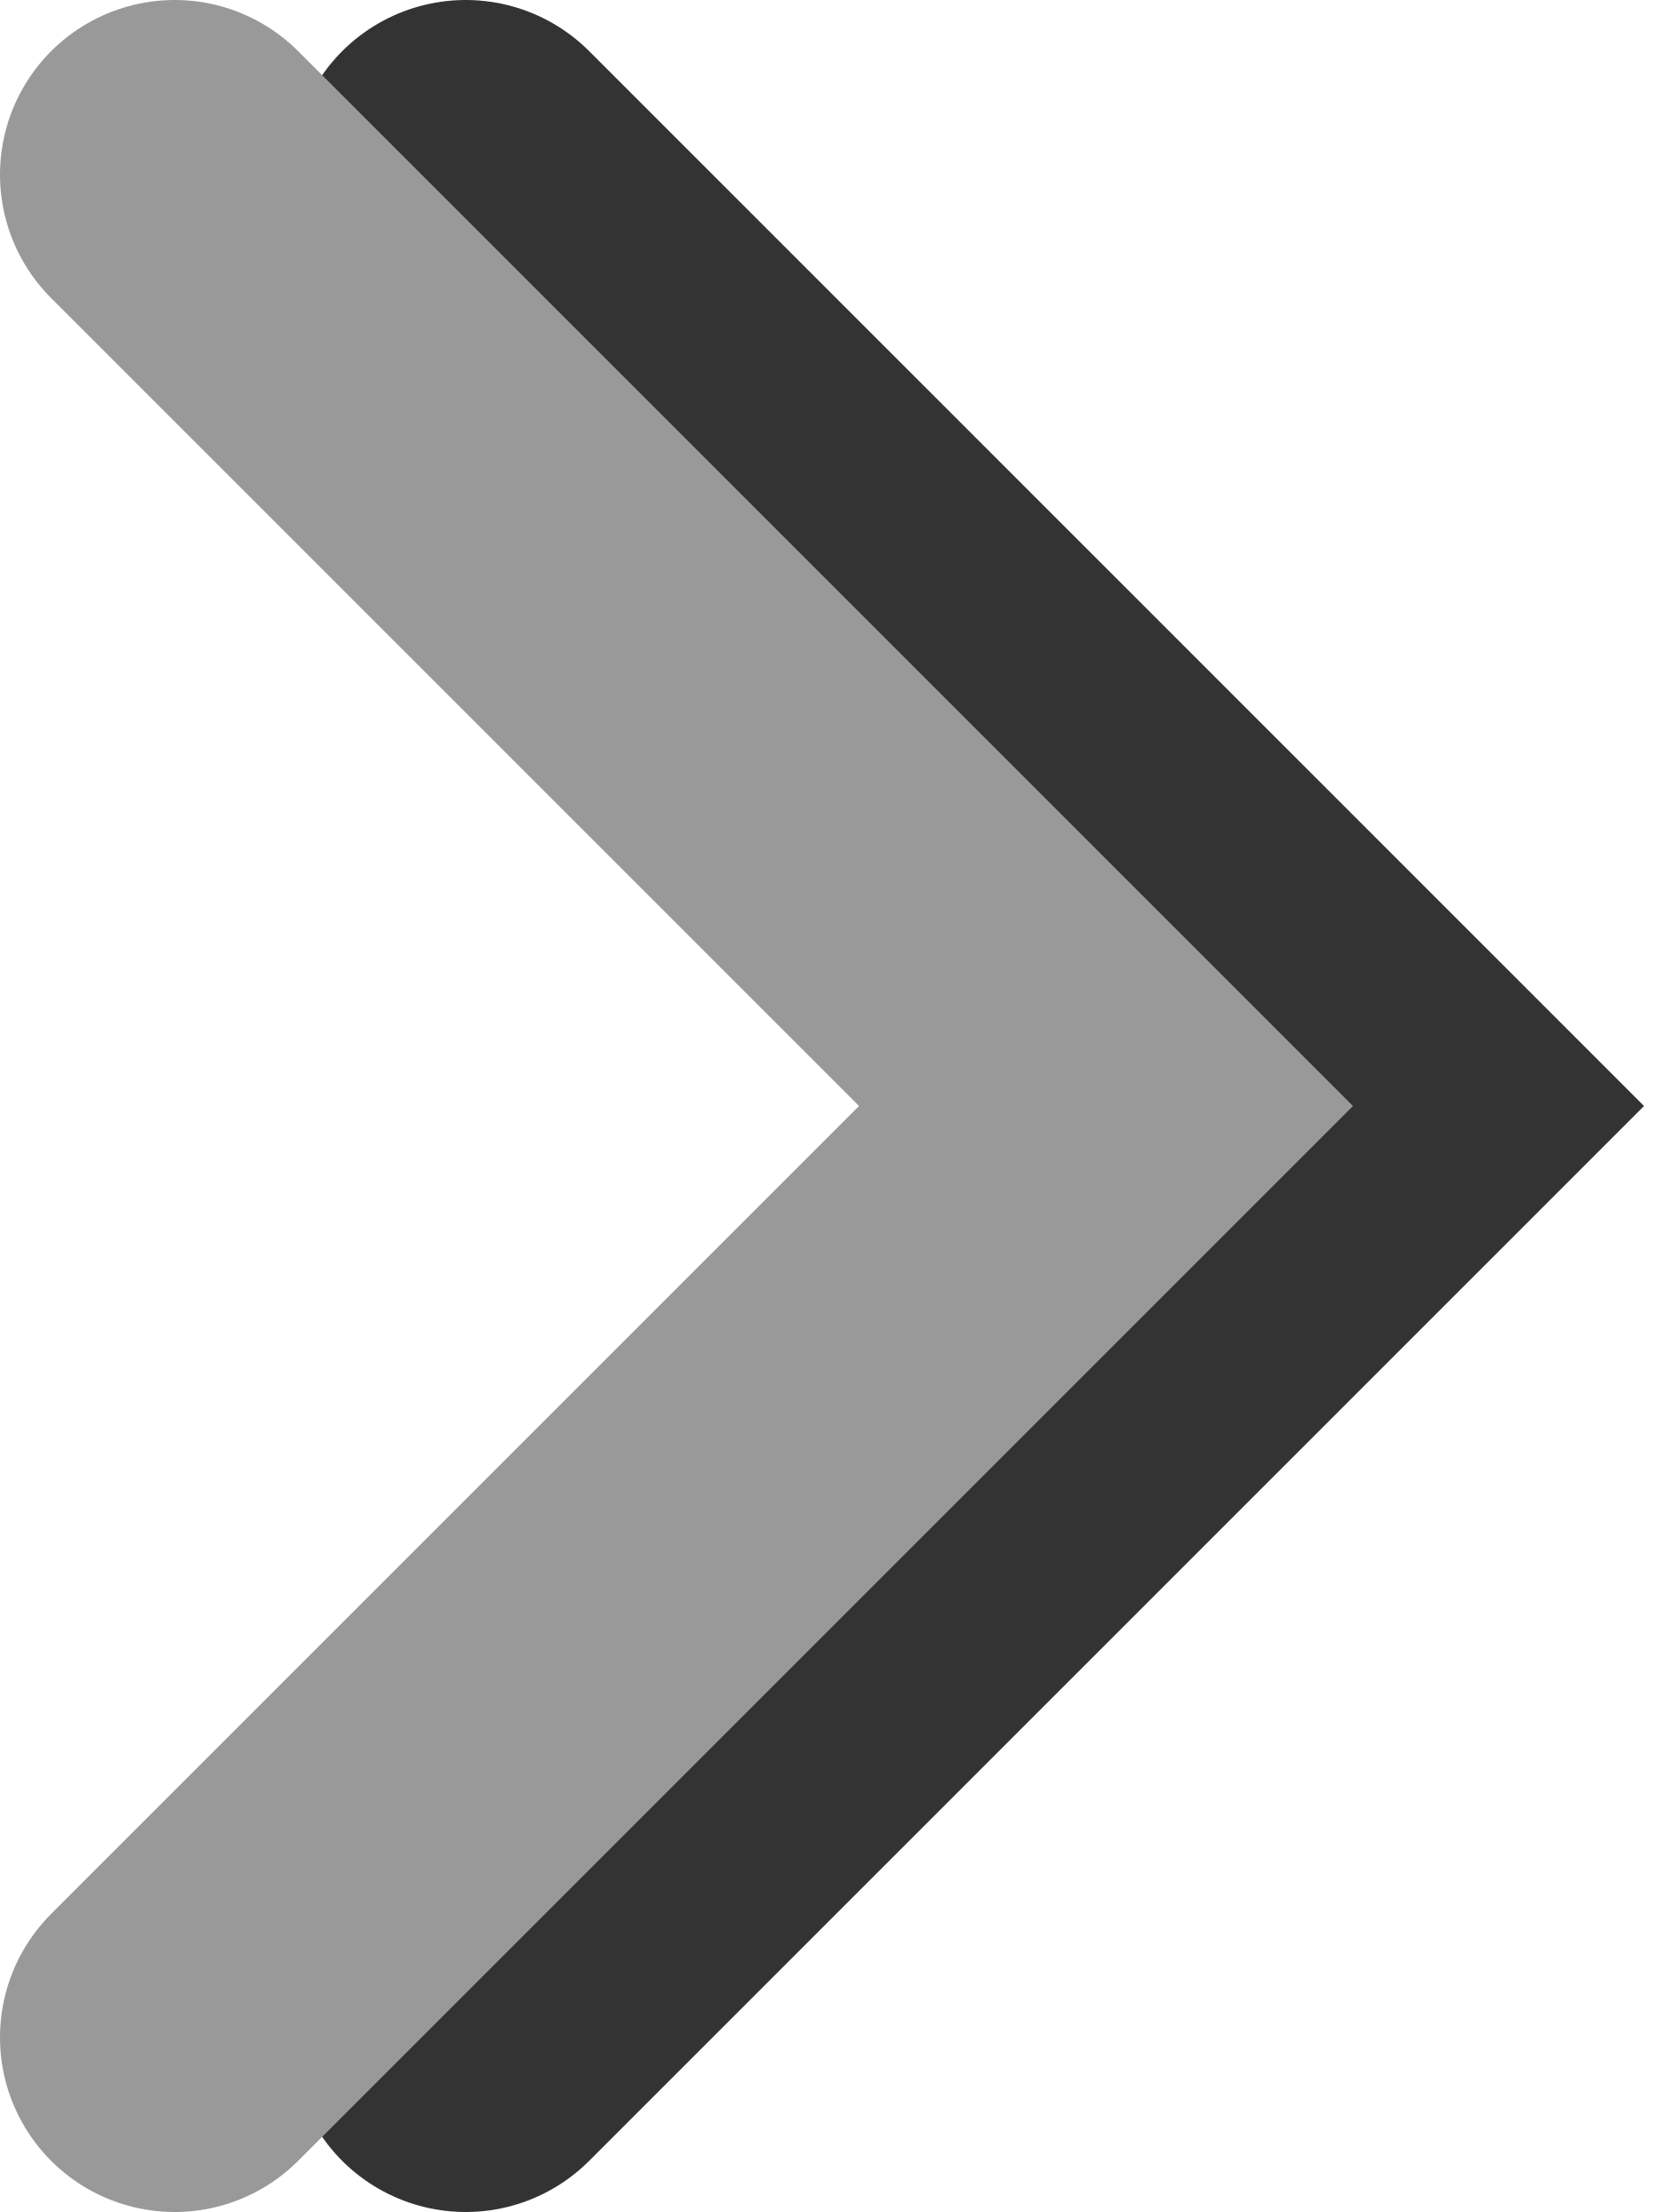
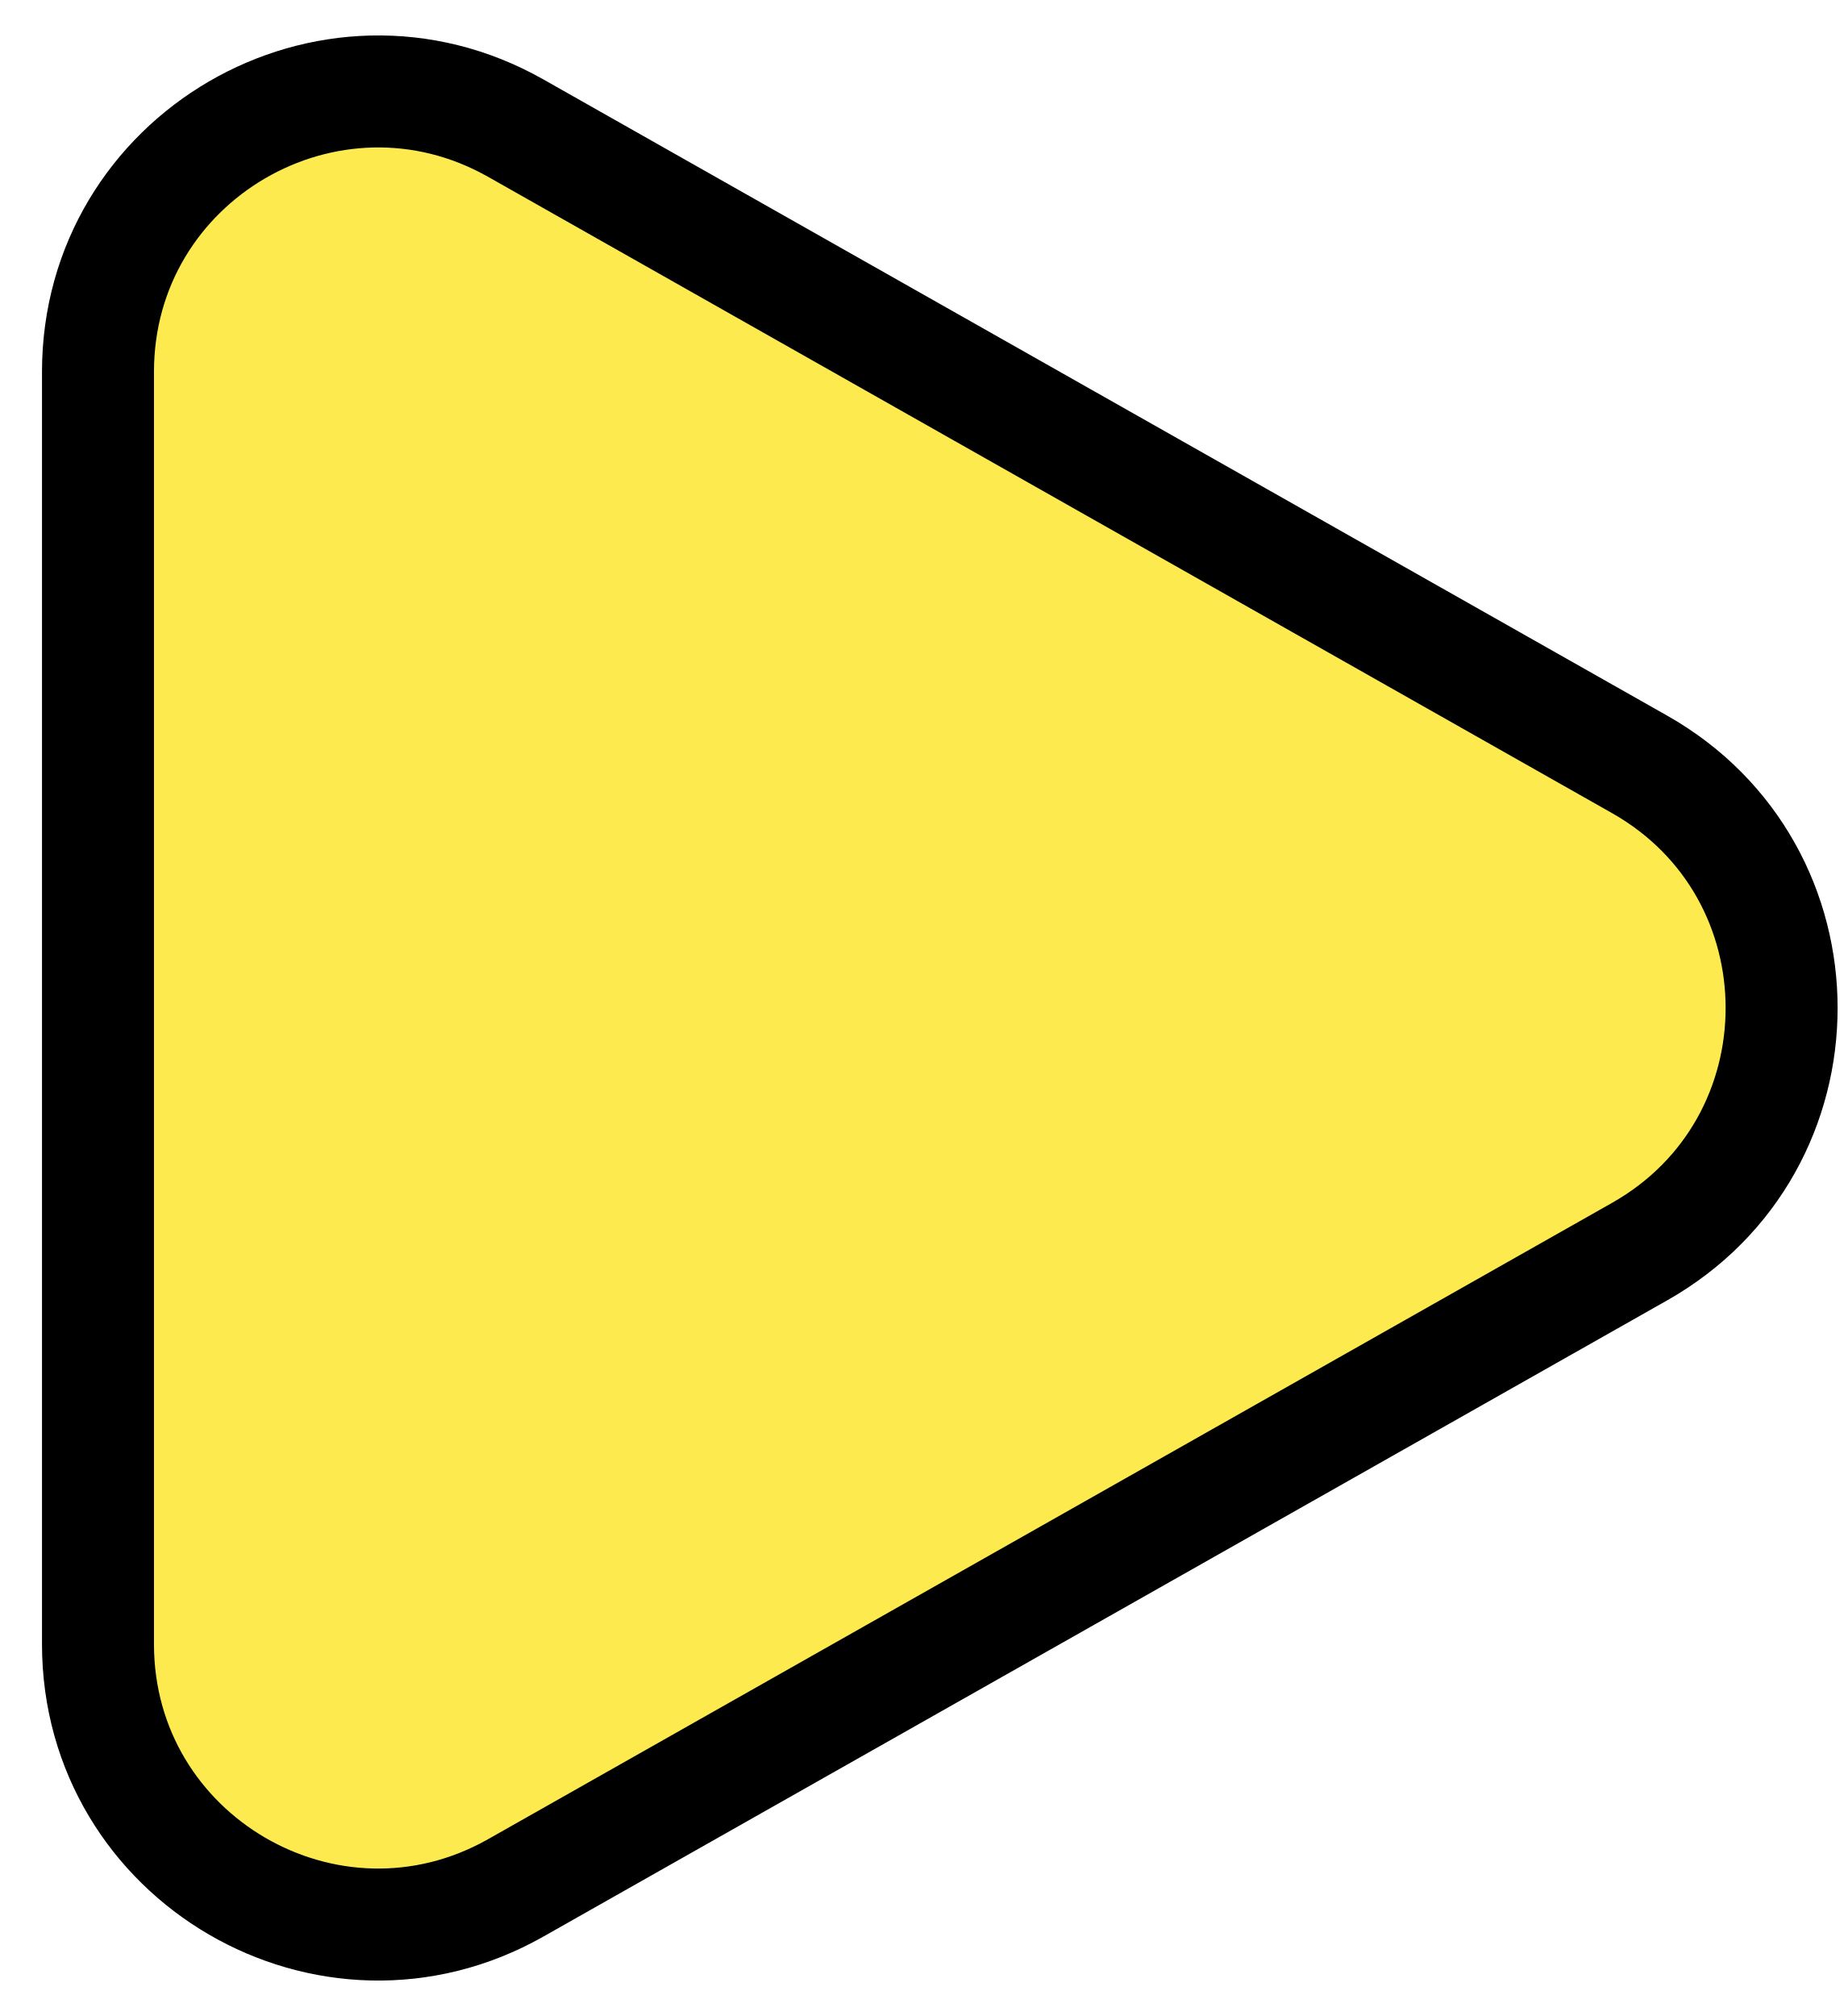
- <svg xmlns="http://www.w3.org/2000/svg" width="57" height="76" viewBox="0 0 57 76" fill="none">
-   <path d="M16 70L48 38L16 6" stroke="#333" stroke-width="12" stroke-linecap="round" />
-   <path d="M6 70L38 38L6 6" stroke="#999" stroke-width="12" stroke-linecap="round" />
+ <svg xmlns="http://www.w3.org/2000/svg" width="33" height="36" viewBox="0 0 33 36" fill="none">
+   <path d="M29.282 13.649C32.665 15.563 32.665 20.437 29.282 22.351L9.213 33.711C5.88 35.598 1.75 33.19 1.75 29.36V6.64C1.75 2.81 5.88 0.402 9.213 2.289L29.282 13.649Z" fill="#FCEA4F" stroke="black" stroke-width="2" />
</svg>
